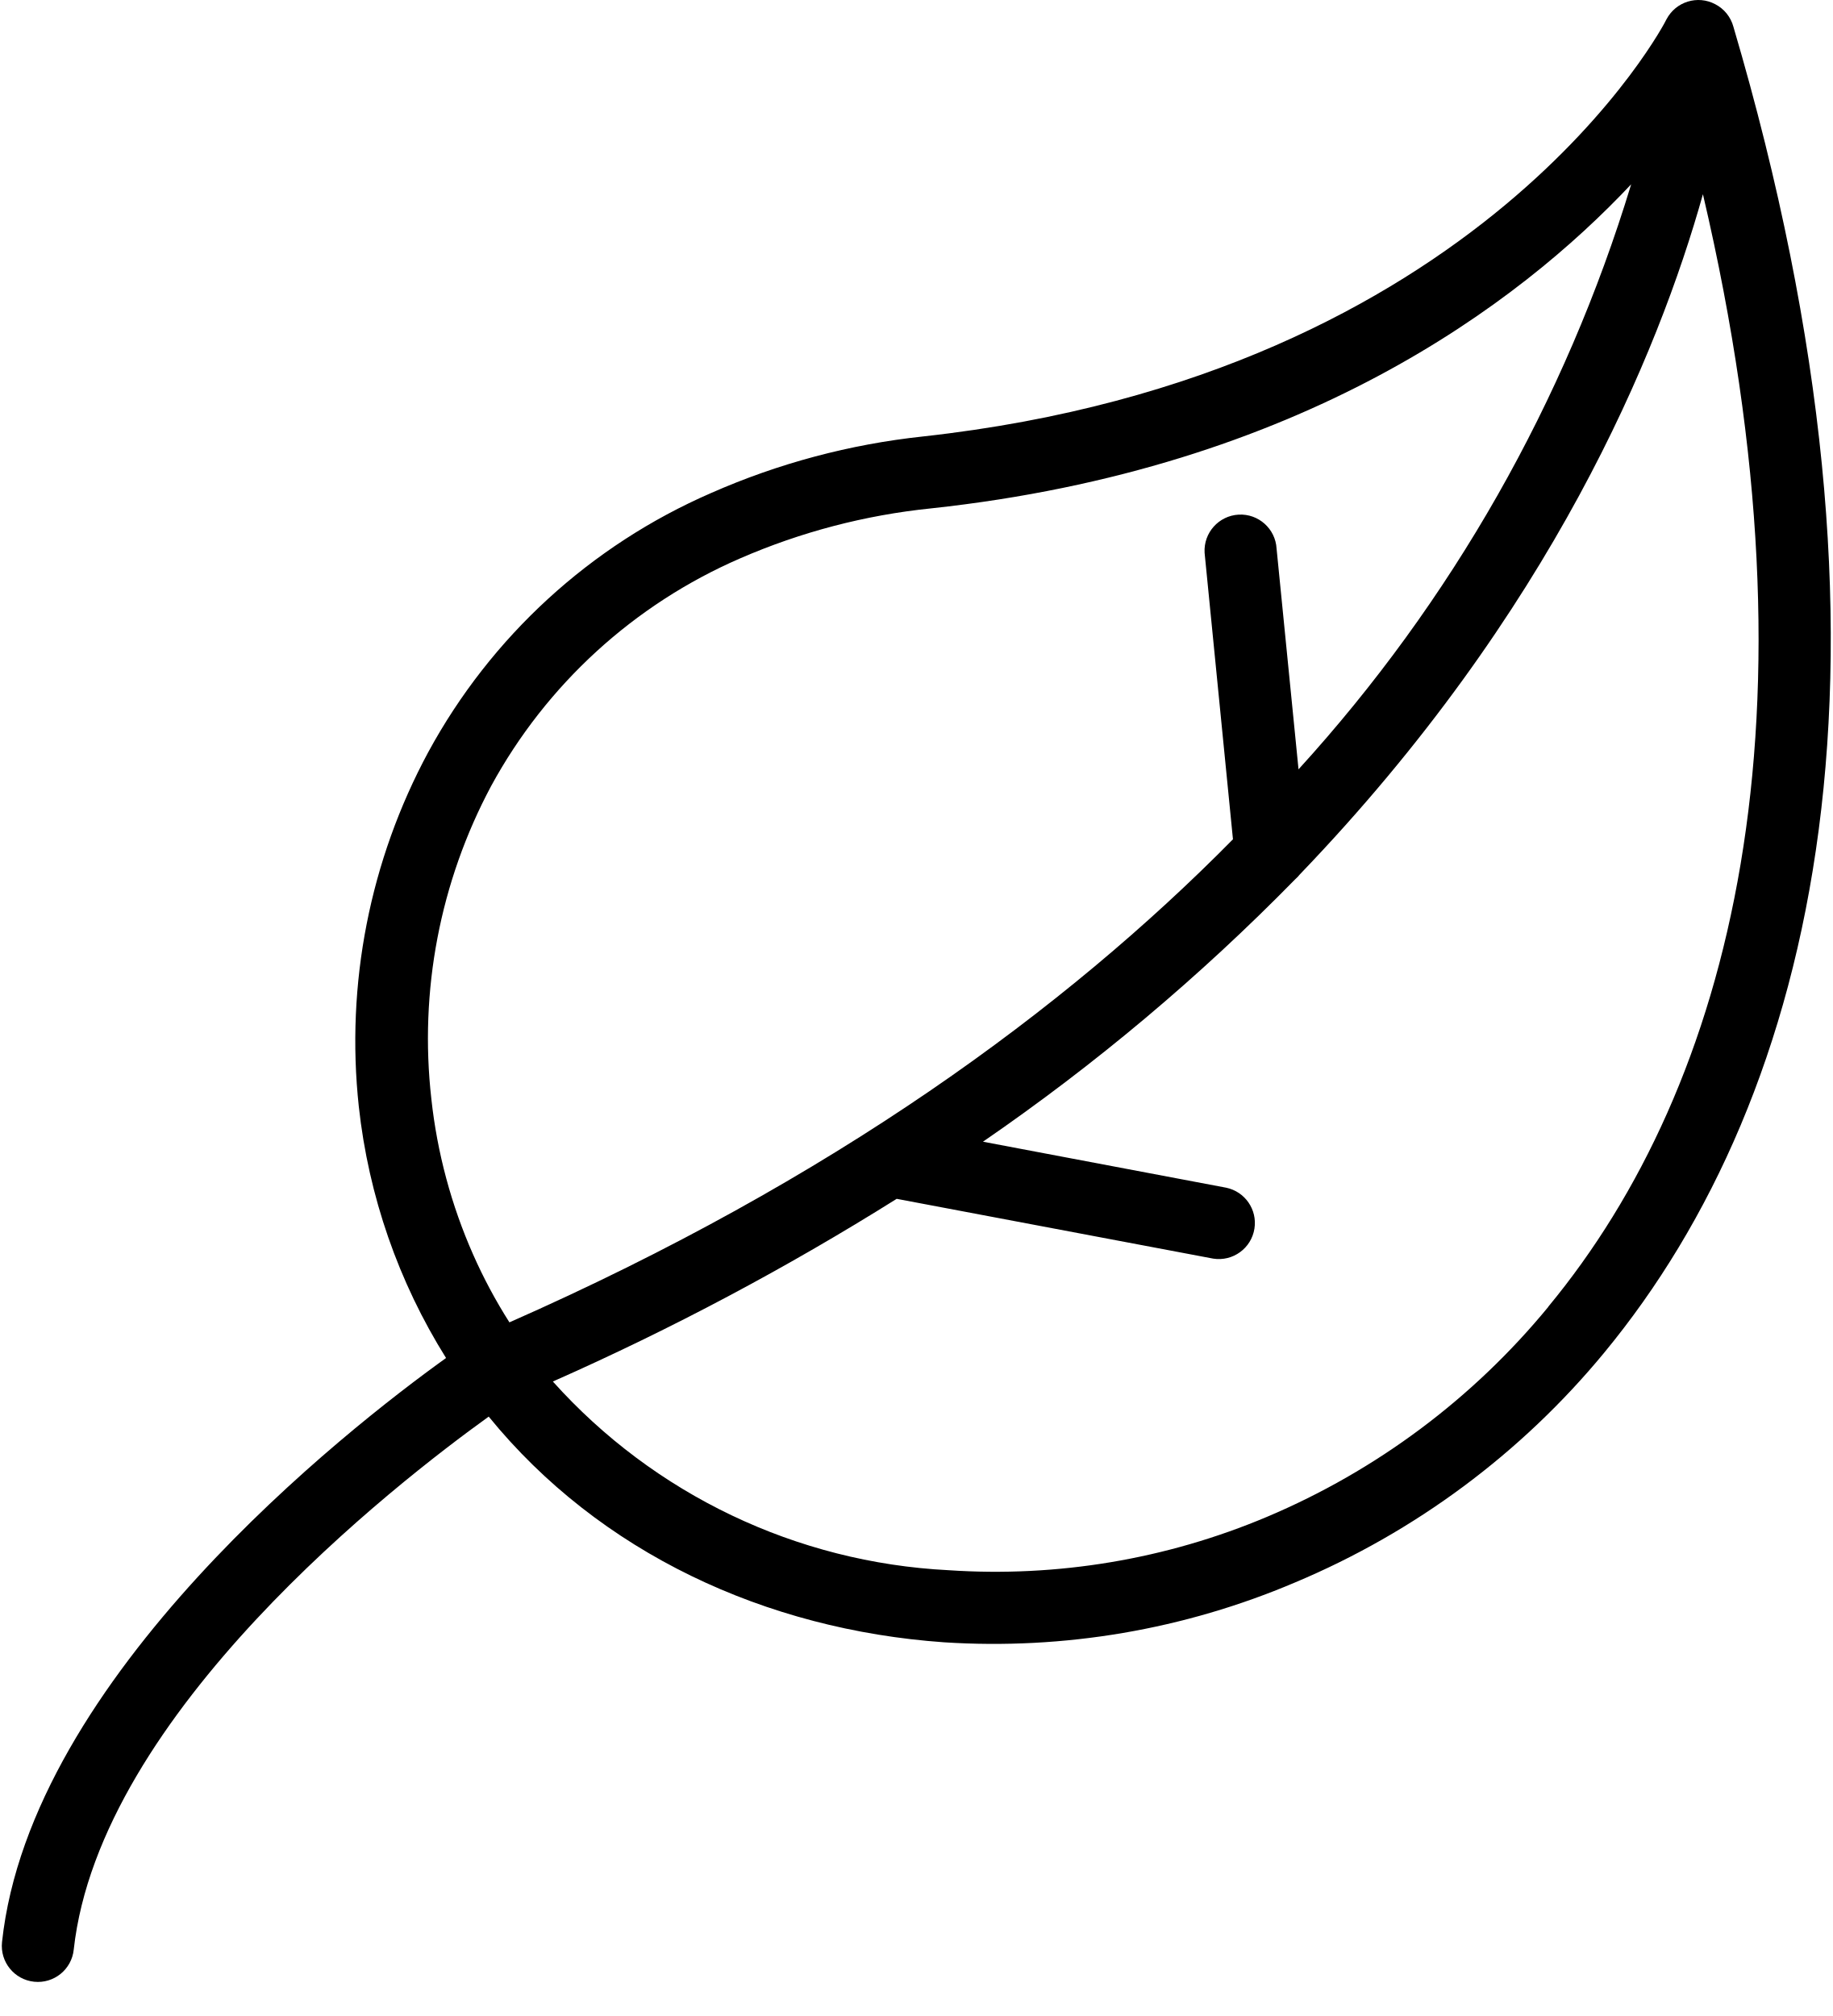
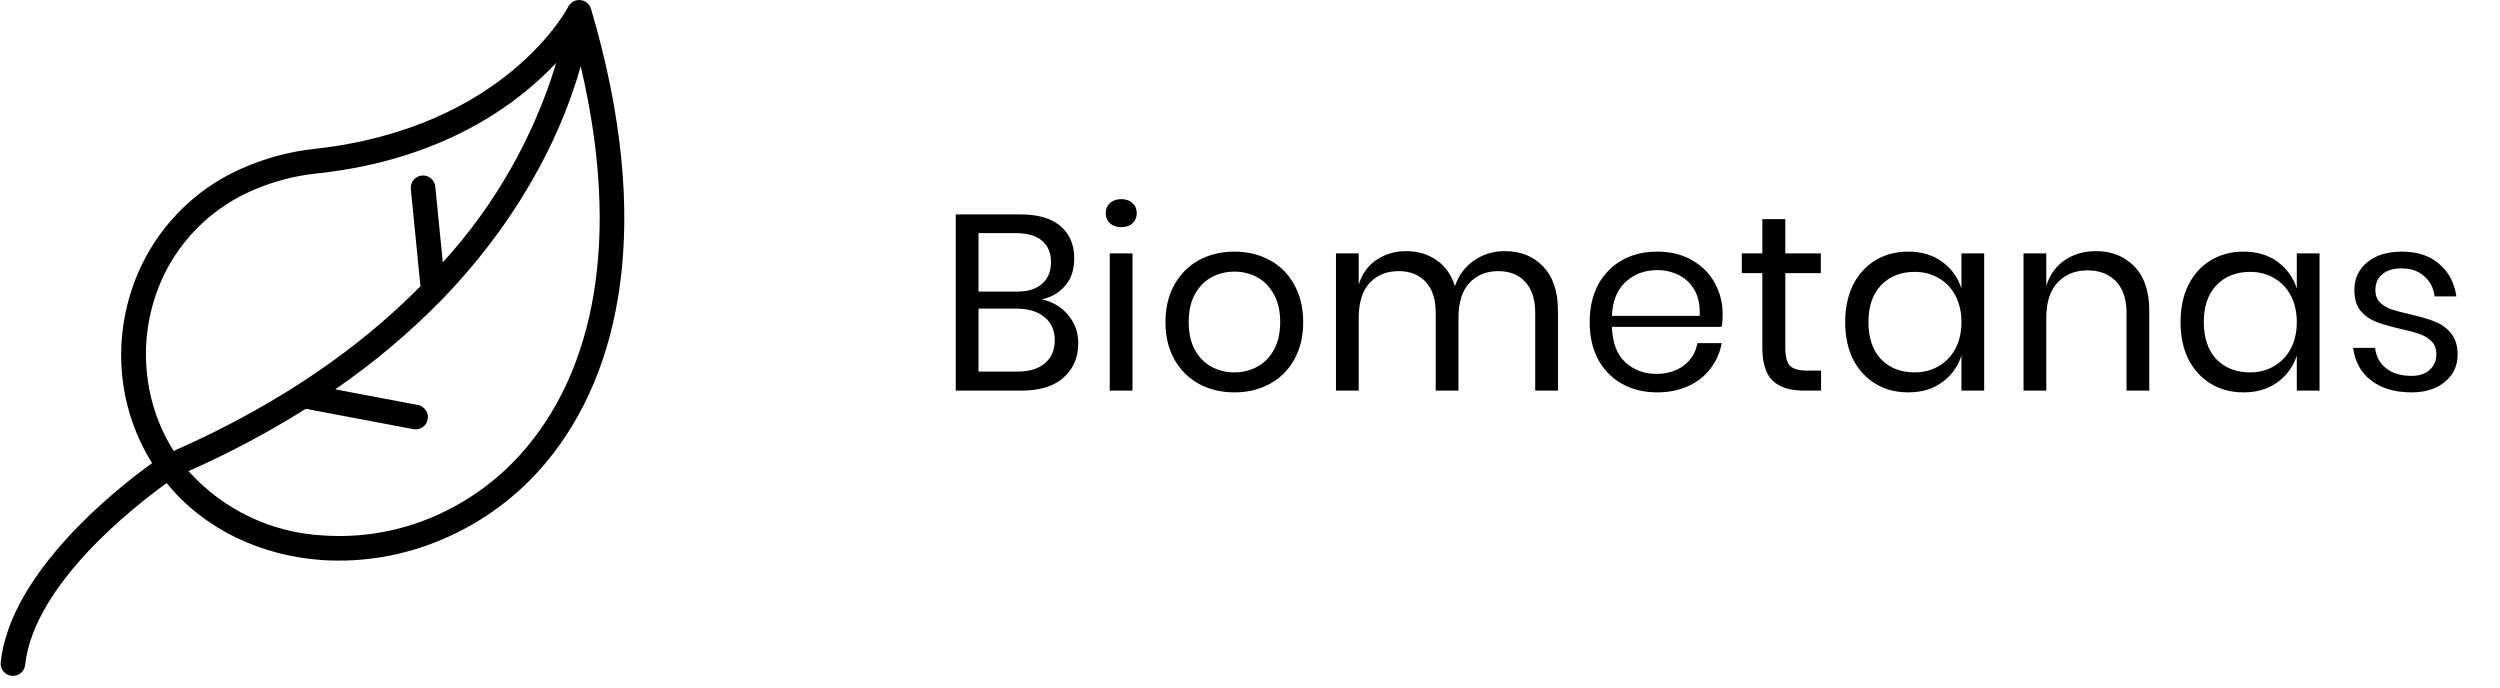
- <svg xmlns="http://www.w3.org/2000/svg" width="40" height="44" viewBox="0 0 40 44" fill="none">
+ <svg xmlns="http://www.w3.org/2000/svg" width="160" height="44" viewBox="0 0 160 44" fill="none">
  <path fill-rule="evenodd" clip-rule="evenodd" d="M37.831 0.583C37.773 0.371 37.63 0.193 37.435 0.092C37.051 -0.112 36.575 0.035 36.372 0.419L36.37 0.422C36.37 0.444 32.383 8.178 20.144 9.526C18.547 9.697 16.987 10.113 15.518 10.761C12.888 11.904 10.717 13.894 9.348 16.413C8.071 18.78 7.542 21.479 7.831 24.152C8.044 26.102 8.695 27.977 9.735 29.639C7.561 31.2 0.666 36.596 0.044 42.387C-0.002 42.819 0.312 43.207 0.744 43.252C1.176 43.298 1.564 42.985 1.609 42.552C2.179 37.383 8.648 32.37 10.666 30.918C13.087 33.892 16.713 35.57 20.605 35.844C23.224 36.013 25.846 35.566 28.261 34.539C30.883 33.439 33.199 31.719 35.009 29.526C39.674 23.874 41.896 14.374 37.831 0.583ZM11.118 28.861C10.818 28.389 10.553 27.895 10.327 27.383C9.849 26.303 9.541 25.156 9.414 23.983C9.147 21.628 9.602 19.248 10.718 17.157C11.924 14.94 13.837 13.191 16.153 12.187C17.477 11.611 18.881 11.243 20.318 11.096C28.396 10.226 33.148 6.631 35.6 4.022C34.16 8.765 31.679 13.128 28.34 16.791L27.861 11.974C27.837 11.54 27.465 11.208 27.032 11.232C26.598 11.257 26.266 11.628 26.29 12.062C26.291 12.084 26.293 12.105 26.296 12.126L26.909 18.318C23.253 22.026 18.17 25.752 11.118 28.861ZM33.792 28.522V28.518C37.796 23.674 39.853 15.7 37.166 4.239C36.192 7.718 33.857 13.37 28.37 19.083C28.339 19.122 28.304 19.159 28.266 19.192C26.186 21.316 23.904 23.234 21.453 24.918L26.761 25.922C27.172 26.008 27.443 26.4 27.378 26.814C27.311 27.244 26.908 27.537 26.479 27.47L19.57 26.165C17.167 27.672 14.659 29.005 12.066 30.152C14.279 32.62 17.386 34.102 20.696 34.27C23.074 34.431 25.457 34.032 27.653 33.105C30.04 32.097 32.147 30.524 33.792 28.522Z" fill="black" />
+   <path d="M66.672 19.16C67.365 19.309 67.925 19.64 68.352 20.152C68.789 20.664 69.008 21.267 69.008 21.96C69.008 22.877 68.693 23.613 68.064 24.168C67.445 24.723 66.544 25 65.36 25H61.168V13.72H65.296C66.427 13.72 67.285 13.971 67.872 14.472C68.459 14.973 68.752 15.661 68.752 16.536C68.752 17.261 68.555 17.848 68.16 18.296C67.776 18.744 67.28 19.032 66.672 19.16ZM62.624 18.664H65.056C65.771 18.664 66.315 18.499 66.688 18.168C67.072 17.837 67.264 17.373 67.264 16.776C67.264 16.2 67.077 15.747 66.704 15.416C66.331 15.085 65.76 14.92 64.992 14.92H62.624V18.664ZM65.088 23.784C65.856 23.784 66.448 23.608 66.864 23.256C67.291 22.904 67.504 22.408 67.504 21.768C67.504 21.139 67.285 20.648 66.848 20.296C66.421 19.933 65.824 19.752 65.056 19.752H62.624V23.784H65.088ZM70.768 13.64C70.768 13.373 70.859 13.16 71.04 13C71.222 12.829 71.462 12.744 71.76 12.744C72.059 12.744 72.299 12.829 72.48 13C72.662 13.16 72.752 13.373 72.752 13.64C72.752 13.907 72.662 14.125 72.48 14.296C72.299 14.456 72.059 14.536 71.76 14.536C71.462 14.536 71.222 14.456 71.04 14.296C70.859 14.125 70.768 13.907 70.768 13.64ZM72.48 16.216V25H71.024V16.216H72.48ZM79.005 16.104C79.848 16.104 80.6 16.285 81.261 16.648C81.933 17.011 82.456 17.533 82.829 18.216C83.213 18.899 83.405 19.699 83.405 20.616C83.405 21.533 83.213 22.333 82.829 23.016C82.456 23.688 81.933 24.205 81.261 24.568C80.6 24.931 79.848 25.112 79.005 25.112C78.162 25.112 77.405 24.931 76.733 24.568C76.072 24.205 75.549 23.688 75.165 23.016C74.781 22.333 74.589 21.533 74.589 20.616C74.589 19.699 74.781 18.899 75.165 18.216C75.549 17.533 76.072 17.011 76.733 16.648C77.405 16.285 78.162 16.104 79.005 16.104ZM79.005 17.384C78.483 17.384 77.997 17.501 77.549 17.736C77.112 17.971 76.754 18.333 76.477 18.824C76.21 19.304 76.077 19.901 76.077 20.616C76.077 21.32 76.21 21.917 76.477 22.408C76.754 22.888 77.112 23.245 77.549 23.48C77.997 23.715 78.483 23.832 79.005 23.832C79.528 23.832 80.008 23.715 80.445 23.48C80.893 23.245 81.251 22.888 81.517 22.408C81.794 21.917 81.933 21.32 81.933 20.616C81.933 19.901 81.794 19.304 81.517 18.824C81.251 18.333 80.893 17.971 80.445 17.736C80.008 17.501 79.528 17.384 79.005 17.384ZM96.302 16.072C97.326 16.072 98.148 16.403 98.766 17.064C99.396 17.715 99.71 18.659 99.71 19.896V25H98.254V20.024C98.254 19.16 98.041 18.499 97.614 18.04C97.198 17.581 96.622 17.352 95.886 17.352C95.118 17.352 94.5 17.608 94.03 18.12C93.572 18.621 93.342 19.363 93.342 20.344V25H91.886V20.024C91.886 19.16 91.673 18.499 91.246 18.04C90.82 17.581 90.244 17.352 89.518 17.352C88.74 17.352 88.116 17.608 87.646 18.12C87.188 18.621 86.958 19.363 86.958 20.344V25H85.502V16.216H86.958V18.216C87.172 17.523 87.55 16.995 88.094 16.632C88.649 16.259 89.284 16.072 89.998 16.072C90.745 16.072 91.39 16.264 91.934 16.648C92.489 17.021 92.884 17.576 93.118 18.312C93.364 17.597 93.774 17.048 94.35 16.664C94.926 16.269 95.577 16.072 96.302 16.072ZM110.251 20.12C110.251 20.429 110.23 20.696 110.187 20.92H103.163C103.195 21.923 103.478 22.675 104.011 23.176C104.555 23.677 105.216 23.928 105.995 23.928C106.699 23.928 107.286 23.752 107.755 23.4C108.235 23.037 108.528 22.557 108.635 21.96H110.187C110.08 22.568 109.84 23.112 109.467 23.592C109.104 24.072 108.63 24.445 108.043 24.712C107.456 24.979 106.795 25.112 106.059 25.112C105.216 25.112 104.47 24.931 103.819 24.568C103.168 24.205 102.656 23.688 102.283 23.016C101.92 22.333 101.739 21.533 101.739 20.616C101.739 19.699 101.92 18.899 102.283 18.216C102.656 17.533 103.168 17.011 103.819 16.648C104.47 16.285 105.216 16.104 106.059 16.104C106.912 16.104 107.654 16.285 108.283 16.648C108.923 17.011 109.408 17.496 109.739 18.104C110.08 18.712 110.251 19.384 110.251 20.12ZM108.779 20.216C108.811 19.565 108.704 19.021 108.459 18.584C108.214 18.147 107.878 17.821 107.451 17.608C107.024 17.395 106.56 17.288 106.059 17.288C105.259 17.288 104.587 17.539 104.043 18.04C103.499 18.531 103.206 19.256 103.163 20.216H108.779ZM116.548 23.72V25H115.46C114.564 25 113.892 24.787 113.444 24.36C113.006 23.933 112.788 23.219 112.788 22.216V17.48H111.476V16.216H112.788V14.024H114.26V16.216H116.532V17.48H114.26V22.248C114.26 22.813 114.361 23.203 114.564 23.416C114.777 23.619 115.14 23.72 115.652 23.72H116.548ZM122.124 16.104C122.978 16.104 123.698 16.317 124.284 16.744C124.882 17.171 125.298 17.741 125.532 18.456V16.216H126.988V25H125.532V22.76C125.298 23.475 124.882 24.045 124.284 24.472C123.698 24.899 122.978 25.112 122.124 25.112C121.346 25.112 120.652 24.931 120.044 24.568C119.436 24.205 118.956 23.688 118.604 23.016C118.263 22.333 118.092 21.533 118.092 20.616C118.092 19.699 118.263 18.899 118.604 18.216C118.956 17.533 119.436 17.011 120.044 16.648C120.652 16.285 121.346 16.104 122.124 16.104ZM122.54 17.4C121.644 17.4 120.924 17.688 120.38 18.264C119.847 18.829 119.58 19.613 119.58 20.616C119.58 21.619 119.847 22.408 120.38 22.984C120.924 23.549 121.644 23.832 122.54 23.832C123.116 23.832 123.628 23.699 124.076 23.432C124.535 23.165 124.892 22.792 125.148 22.312C125.404 21.821 125.532 21.256 125.532 20.616C125.532 19.976 125.404 19.411 125.148 18.92C124.892 18.429 124.535 18.056 124.076 17.8C123.628 17.533 123.116 17.4 122.54 17.4ZM134.13 16.072C135.154 16.072 135.98 16.403 136.61 17.064C137.239 17.715 137.554 18.659 137.554 19.896V25H136.098V20.024C136.098 19.149 135.874 18.477 135.426 18.008C134.978 17.539 134.37 17.304 133.602 17.304C132.802 17.304 132.162 17.565 131.682 18.088C131.202 18.6 130.962 19.352 130.962 20.344V25H129.506V16.216H130.962V18.296C131.186 17.581 131.58 17.032 132.146 16.648C132.722 16.264 133.383 16.072 134.13 16.072ZM143.587 16.104C144.44 16.104 145.16 16.317 145.747 16.744C146.344 17.171 146.76 17.741 146.995 18.456V16.216H148.451V25H146.995V22.76C146.76 23.475 146.344 24.045 145.747 24.472C145.16 24.899 144.44 25.112 143.587 25.112C142.808 25.112 142.115 24.931 141.507 24.568C140.899 24.205 140.419 23.688 140.067 23.016C139.725 22.333 139.555 21.533 139.555 20.616C139.555 19.699 139.725 18.899 140.067 18.216C140.419 17.533 140.899 17.011 141.507 16.648C142.115 16.285 142.808 16.104 143.587 16.104ZM144.003 17.4C143.107 17.4 142.387 17.688 141.843 18.264C141.309 18.829 141.043 19.613 141.043 20.616C141.043 21.619 141.309 22.408 141.843 22.984C142.387 23.549 143.107 23.832 144.003 23.832C144.579 23.832 145.091 23.699 145.539 23.432C145.997 23.165 146.355 22.792 146.611 22.312C146.867 21.821 146.995 21.256 146.995 20.616C146.995 19.976 146.867 19.411 146.611 18.92C146.355 18.429 145.997 18.056 145.539 17.8C145.091 17.533 144.579 17.4 144.003 17.4ZM153.72 16.104C154.712 16.104 155.507 16.365 156.104 16.888C156.712 17.4 157.08 18.093 157.208 18.968H155.816C155.752 18.445 155.533 18.019 155.16 17.688C154.797 17.347 154.307 17.176 153.688 17.176C153.165 17.176 152.755 17.304 152.456 17.56C152.168 17.805 152.024 18.141 152.024 18.568C152.024 18.888 152.12 19.149 152.312 19.352C152.515 19.544 152.76 19.693 153.048 19.8C153.347 19.896 153.752 20.003 154.264 20.12C154.915 20.269 155.437 20.424 155.832 20.584C156.237 20.733 156.579 20.979 156.856 21.32C157.144 21.661 157.288 22.12 157.288 22.696C157.288 23.411 157.016 23.992 156.472 24.44C155.939 24.888 155.224 25.112 154.328 25.112C153.283 25.112 152.429 24.861 151.768 24.36C151.107 23.859 150.717 23.16 150.6 22.264H152.008C152.061 22.797 152.291 23.229 152.696 23.56C153.112 23.891 153.656 24.056 154.328 24.056C154.829 24.056 155.219 23.928 155.496 23.672C155.784 23.416 155.928 23.08 155.928 22.664C155.928 22.323 155.827 22.051 155.624 21.848C155.421 21.645 155.171 21.491 154.872 21.384C154.573 21.277 154.163 21.165 153.64 21.048C152.989 20.899 152.467 20.749 152.072 20.6C151.688 20.451 151.357 20.216 151.08 19.896C150.813 19.565 150.68 19.123 150.68 18.568C150.68 17.832 150.952 17.24 151.496 16.792C152.04 16.333 152.781 16.104 153.72 16.104Z" fill="black" />
</svg>
